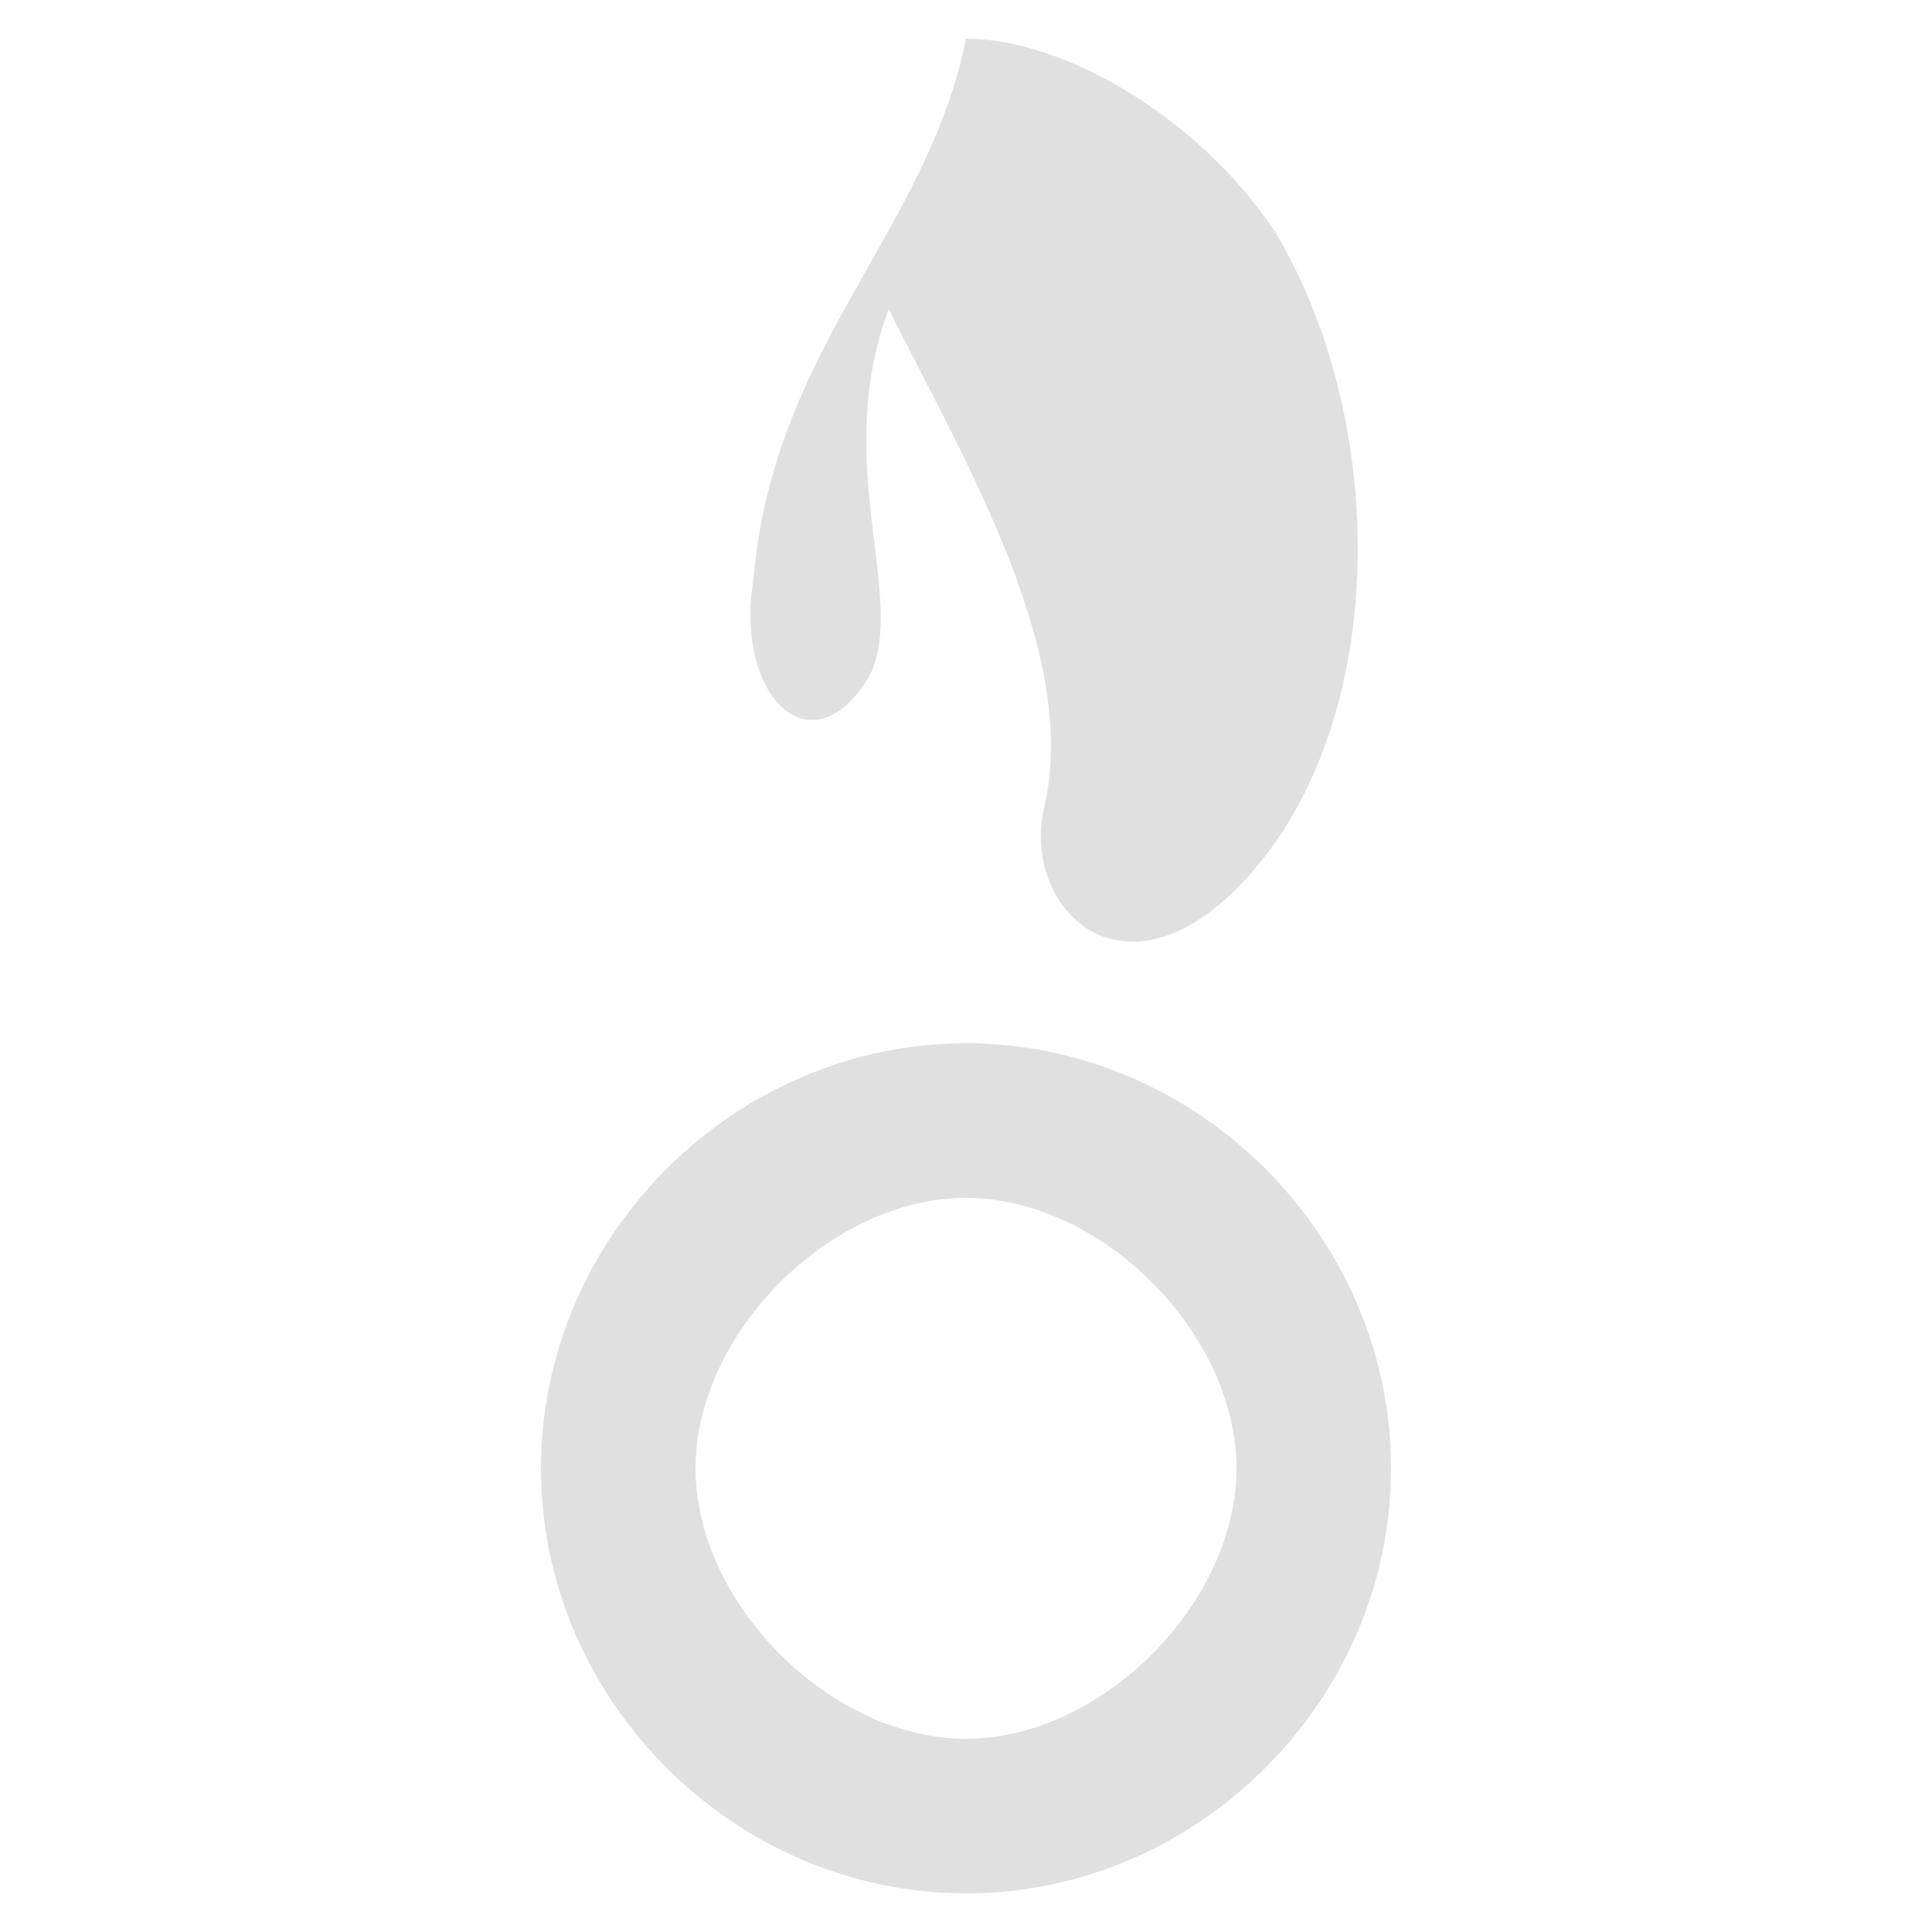
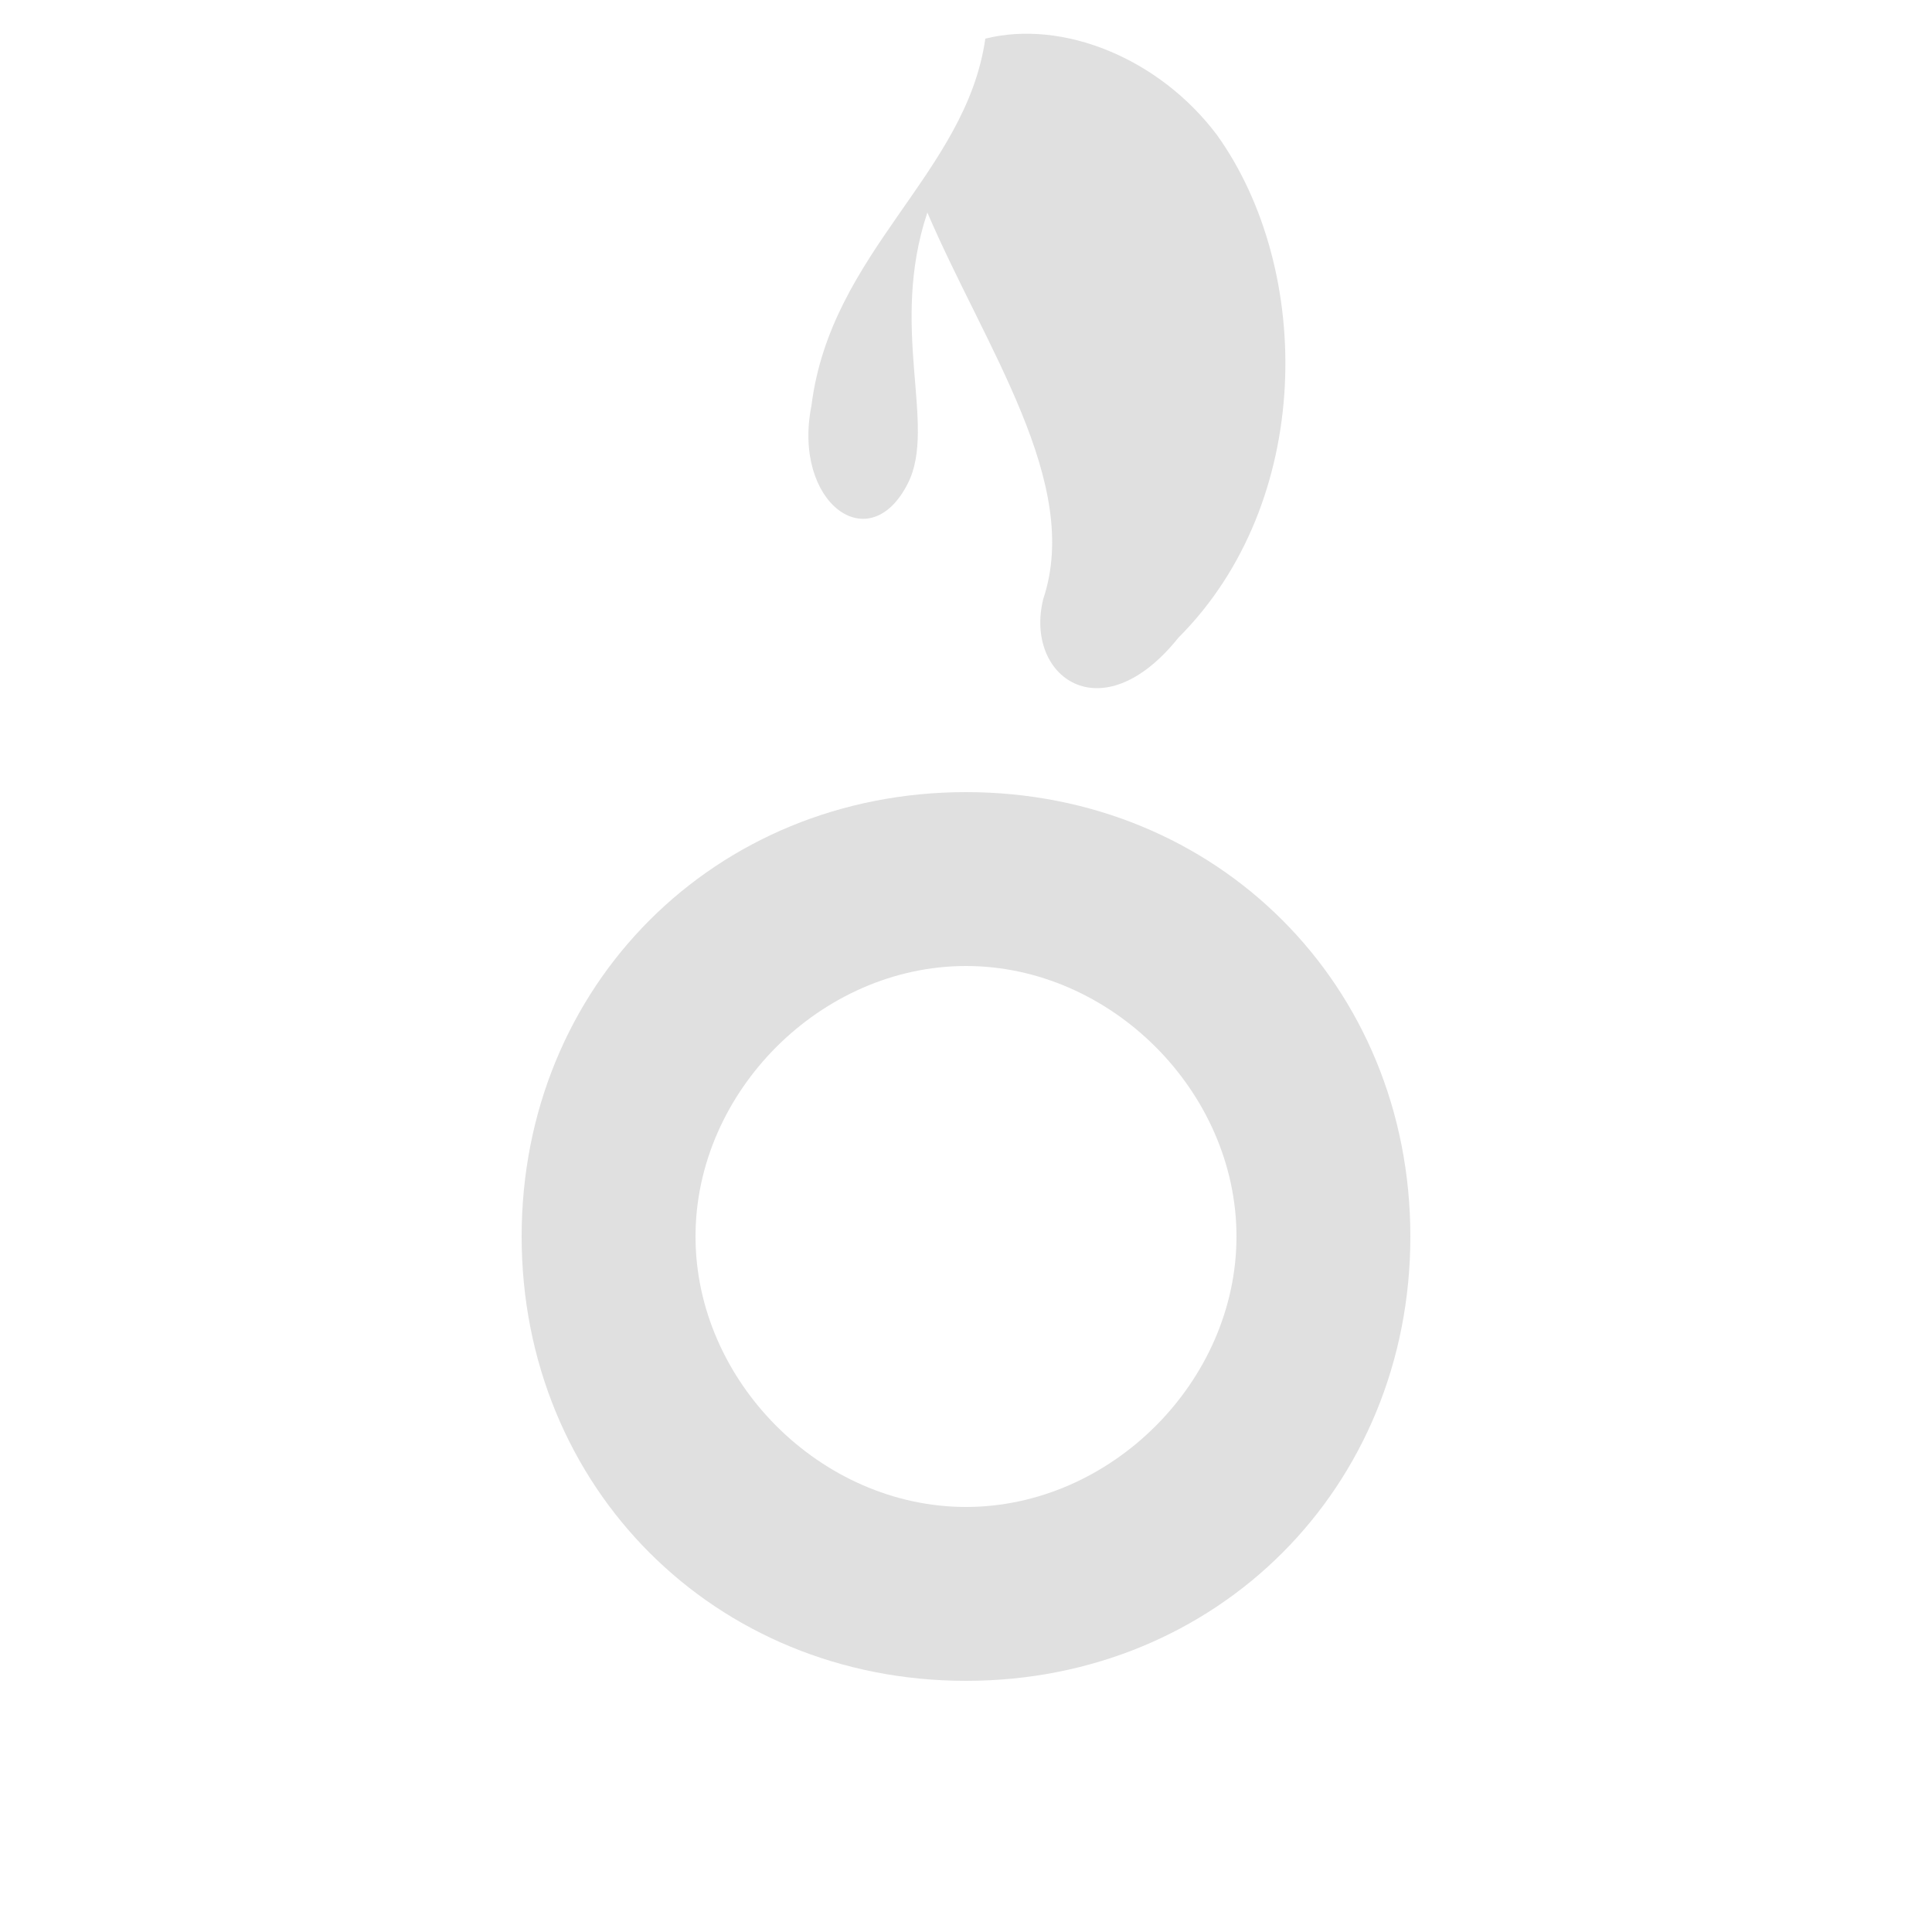
- <svg xmlns="http://www.w3.org/2000/svg" viewBox="0 0 100 100">
-   <path d="M50 2C48 12 40 18 39 30C38 36 42 40 45 35C47 31 43 24 46 16C50 24 56 34 54 42C53 47 58 52 64 46C72 38 72 22 66 12C62 6 55 2 50 2Z" fill="#e0e0e0" />
-   <path d="M50 54C38 54 28 64 28 76C28 88 38 98 50 98C62 98 72 88 72 76C72 64 62 54 50 54ZM50 62C57 62 64 69 64 76C64 83 57 90 50 90C43 90 36 83 36 76C36 69 43 62 50 62Z" fill="#e0e0e0" />
+ <svg xmlns="http://www.w3.org/2000/svg" viewBox="0 0 200 200">
+   <path d="M102 4 C100 18 86 26 84 42 C82 52 90 58 94 50 C97 44 92 34 96 22 C102 36 112 50 108 62 C106 70 114 76 122 66 C136 52 136 28 126 14 C120 6 110 2 102 4Z" fill="#e0e0e0" />
+   <path d="M100 82 C74 82 54 102 54 128 C54 154 74 174 100 174 C126 174 146 154 146 128 C146 102 126 82 100 82Z M100 100 C115 100 128 113 128 128 C128 143 115 156 100 156 C85 156 72 143 72 128 C72 113 85 100 100 100Z" fill="#e0e0e0" />
</svg>
